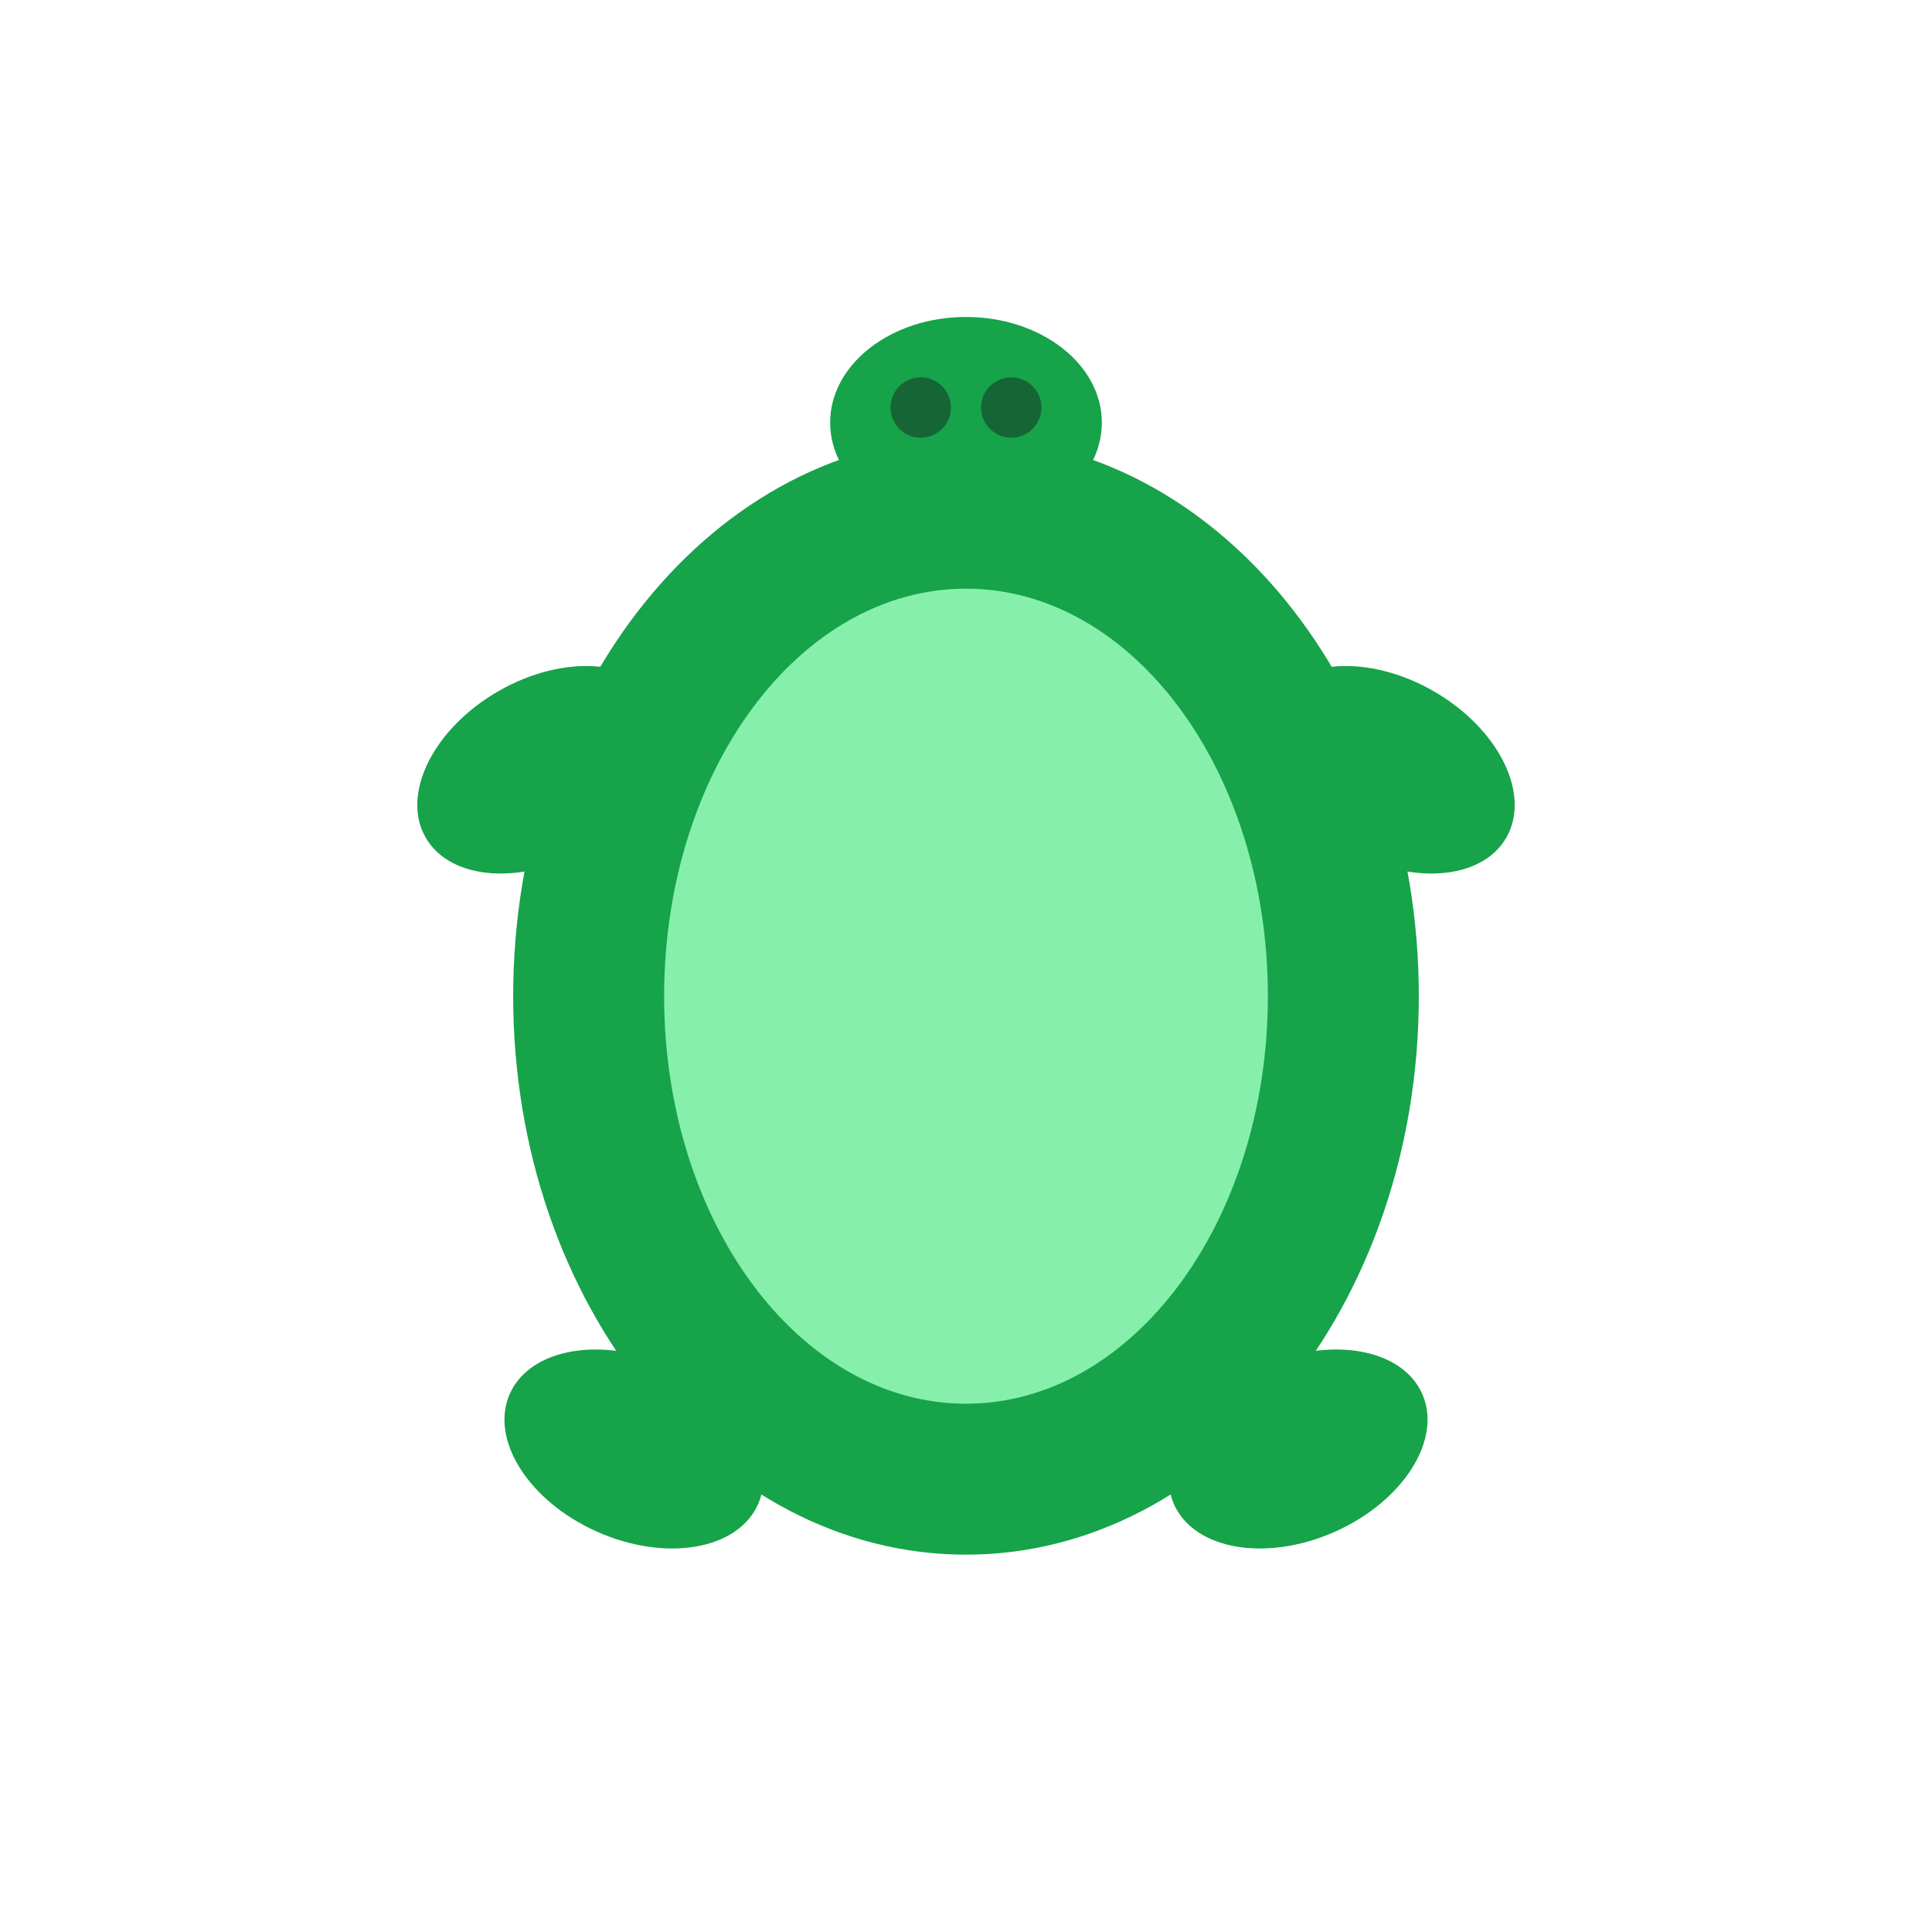
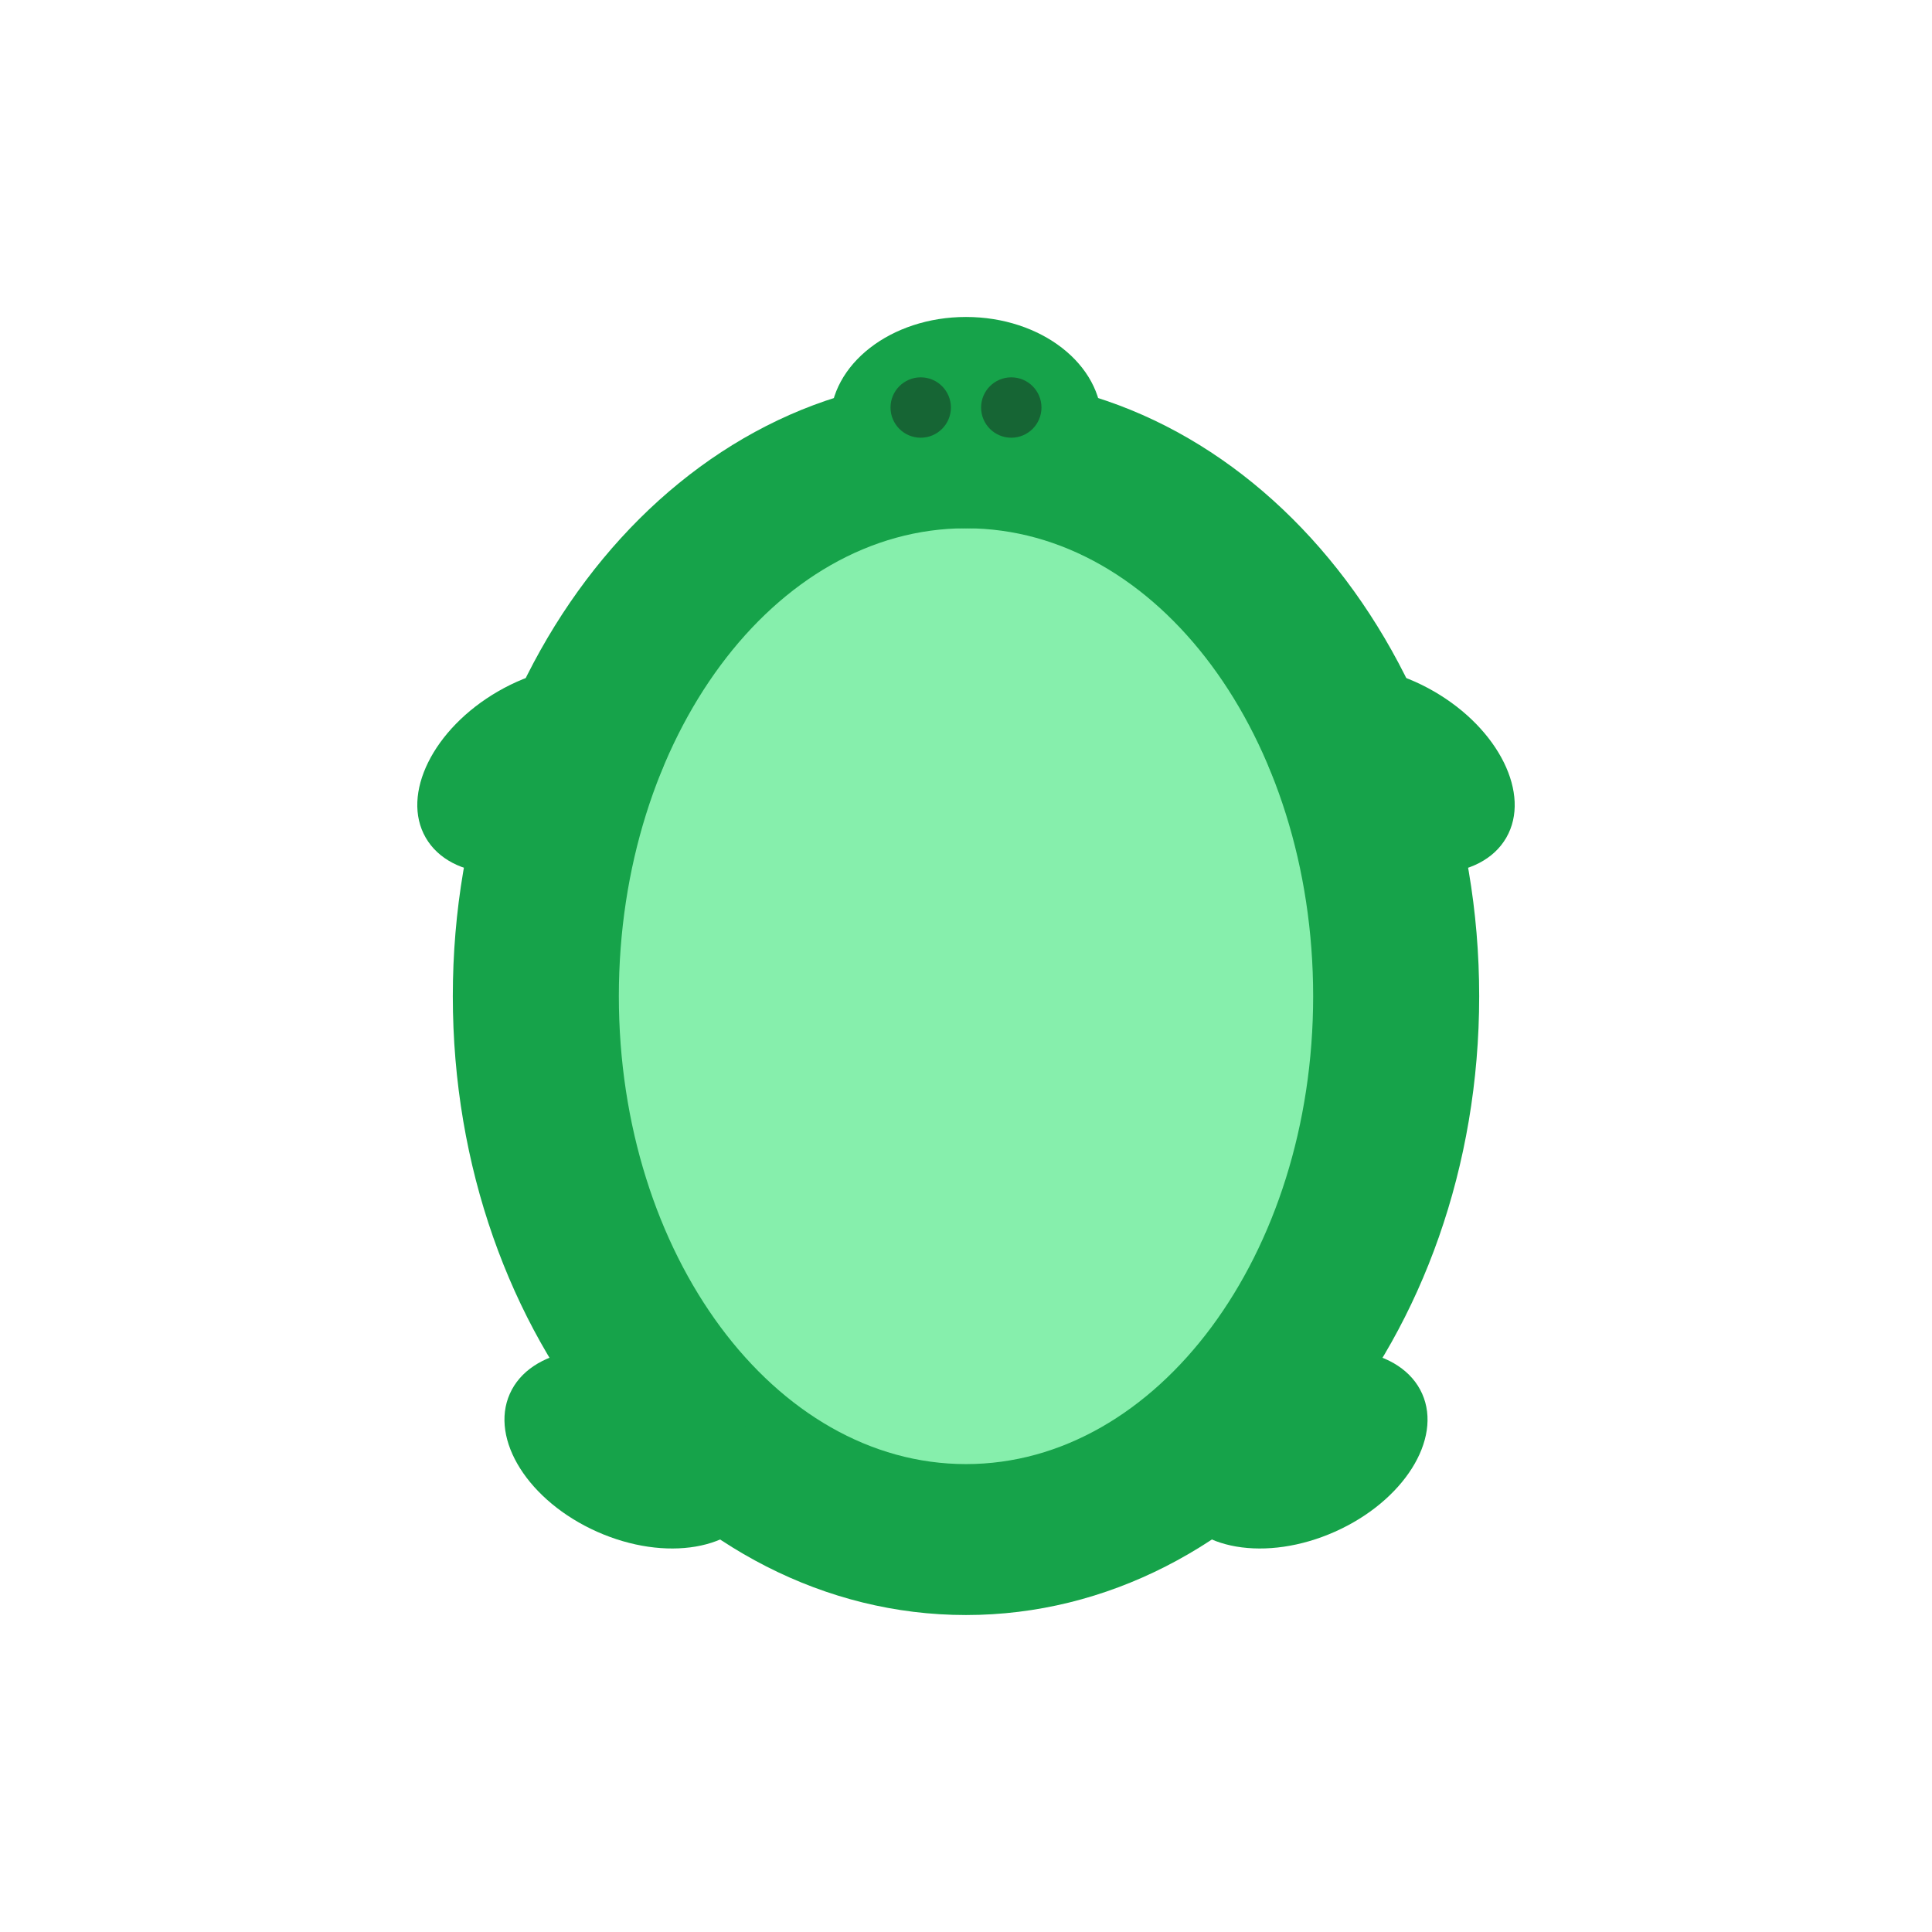
<svg xmlns="http://www.w3.org/2000/svg" viewBox="0 0 256 256" fill="none">
-   <ellipse cx="128" cy="132" rx="60" ry="74" fill="#16a34a" />
-   <ellipse cx="128" cy="132" rx="40" ry="54" fill="#86efac" />
+   <ellipse cx="128" cy="132" rx="68" ry="82" fill="#16a34a" />
+   <ellipse cx="128" cy="132" rx="46" ry="62" fill="#86efac" />
  <ellipse cx="128" cy="56" rx="18" ry="14" fill="#16a34a" />
  <ellipse cx="72" cy="102" rx="18" ry="12" transform="rotate(-30 72 102)" fill="#16a34a" />
  <ellipse cx="184" cy="102" rx="18" ry="12" transform="rotate(30 184 102)" fill="#16a34a" />
  <ellipse cx="84" cy="192" rx="18" ry="12" transform="rotate(24 84 192)" fill="#16a34a" />
  <ellipse cx="172" cy="192" rx="18" ry="12" transform="rotate(-24 172 192)" fill="#16a34a" />
  <circle cx="122" cy="54" r="4" fill="#166534" />
  <circle cx="134" cy="54" r="4" fill="#166534" />
</svg>
